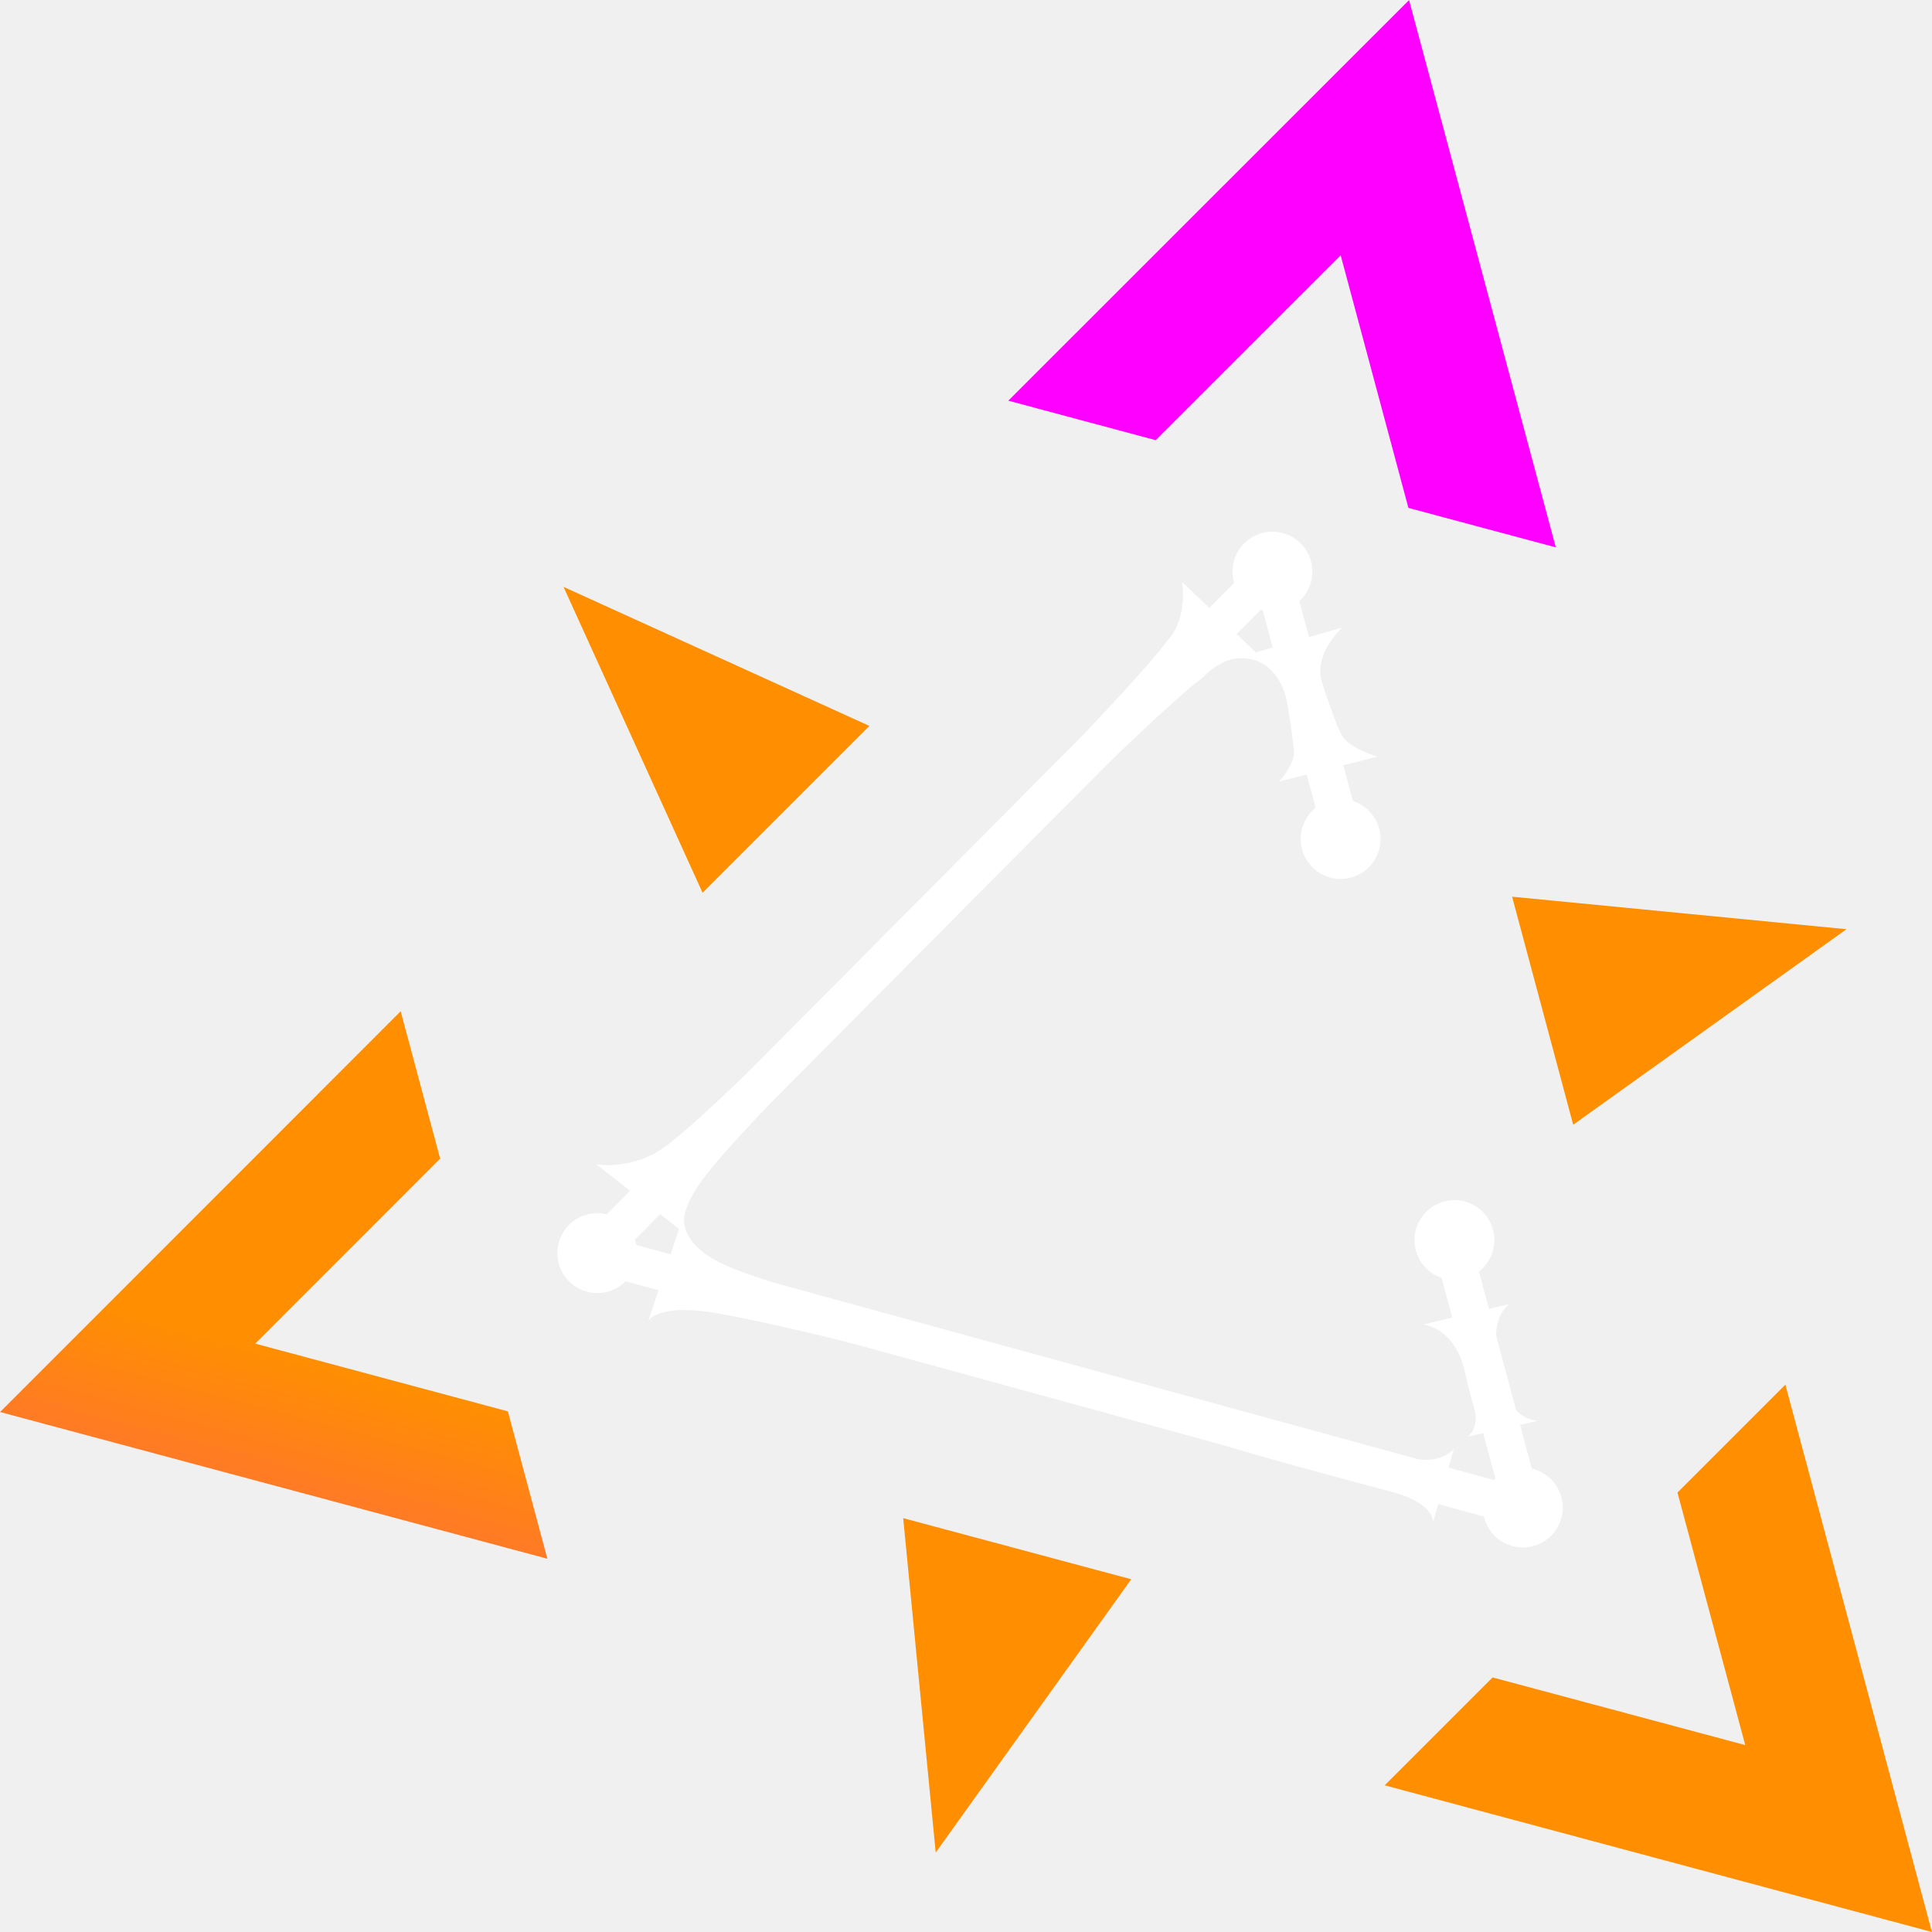
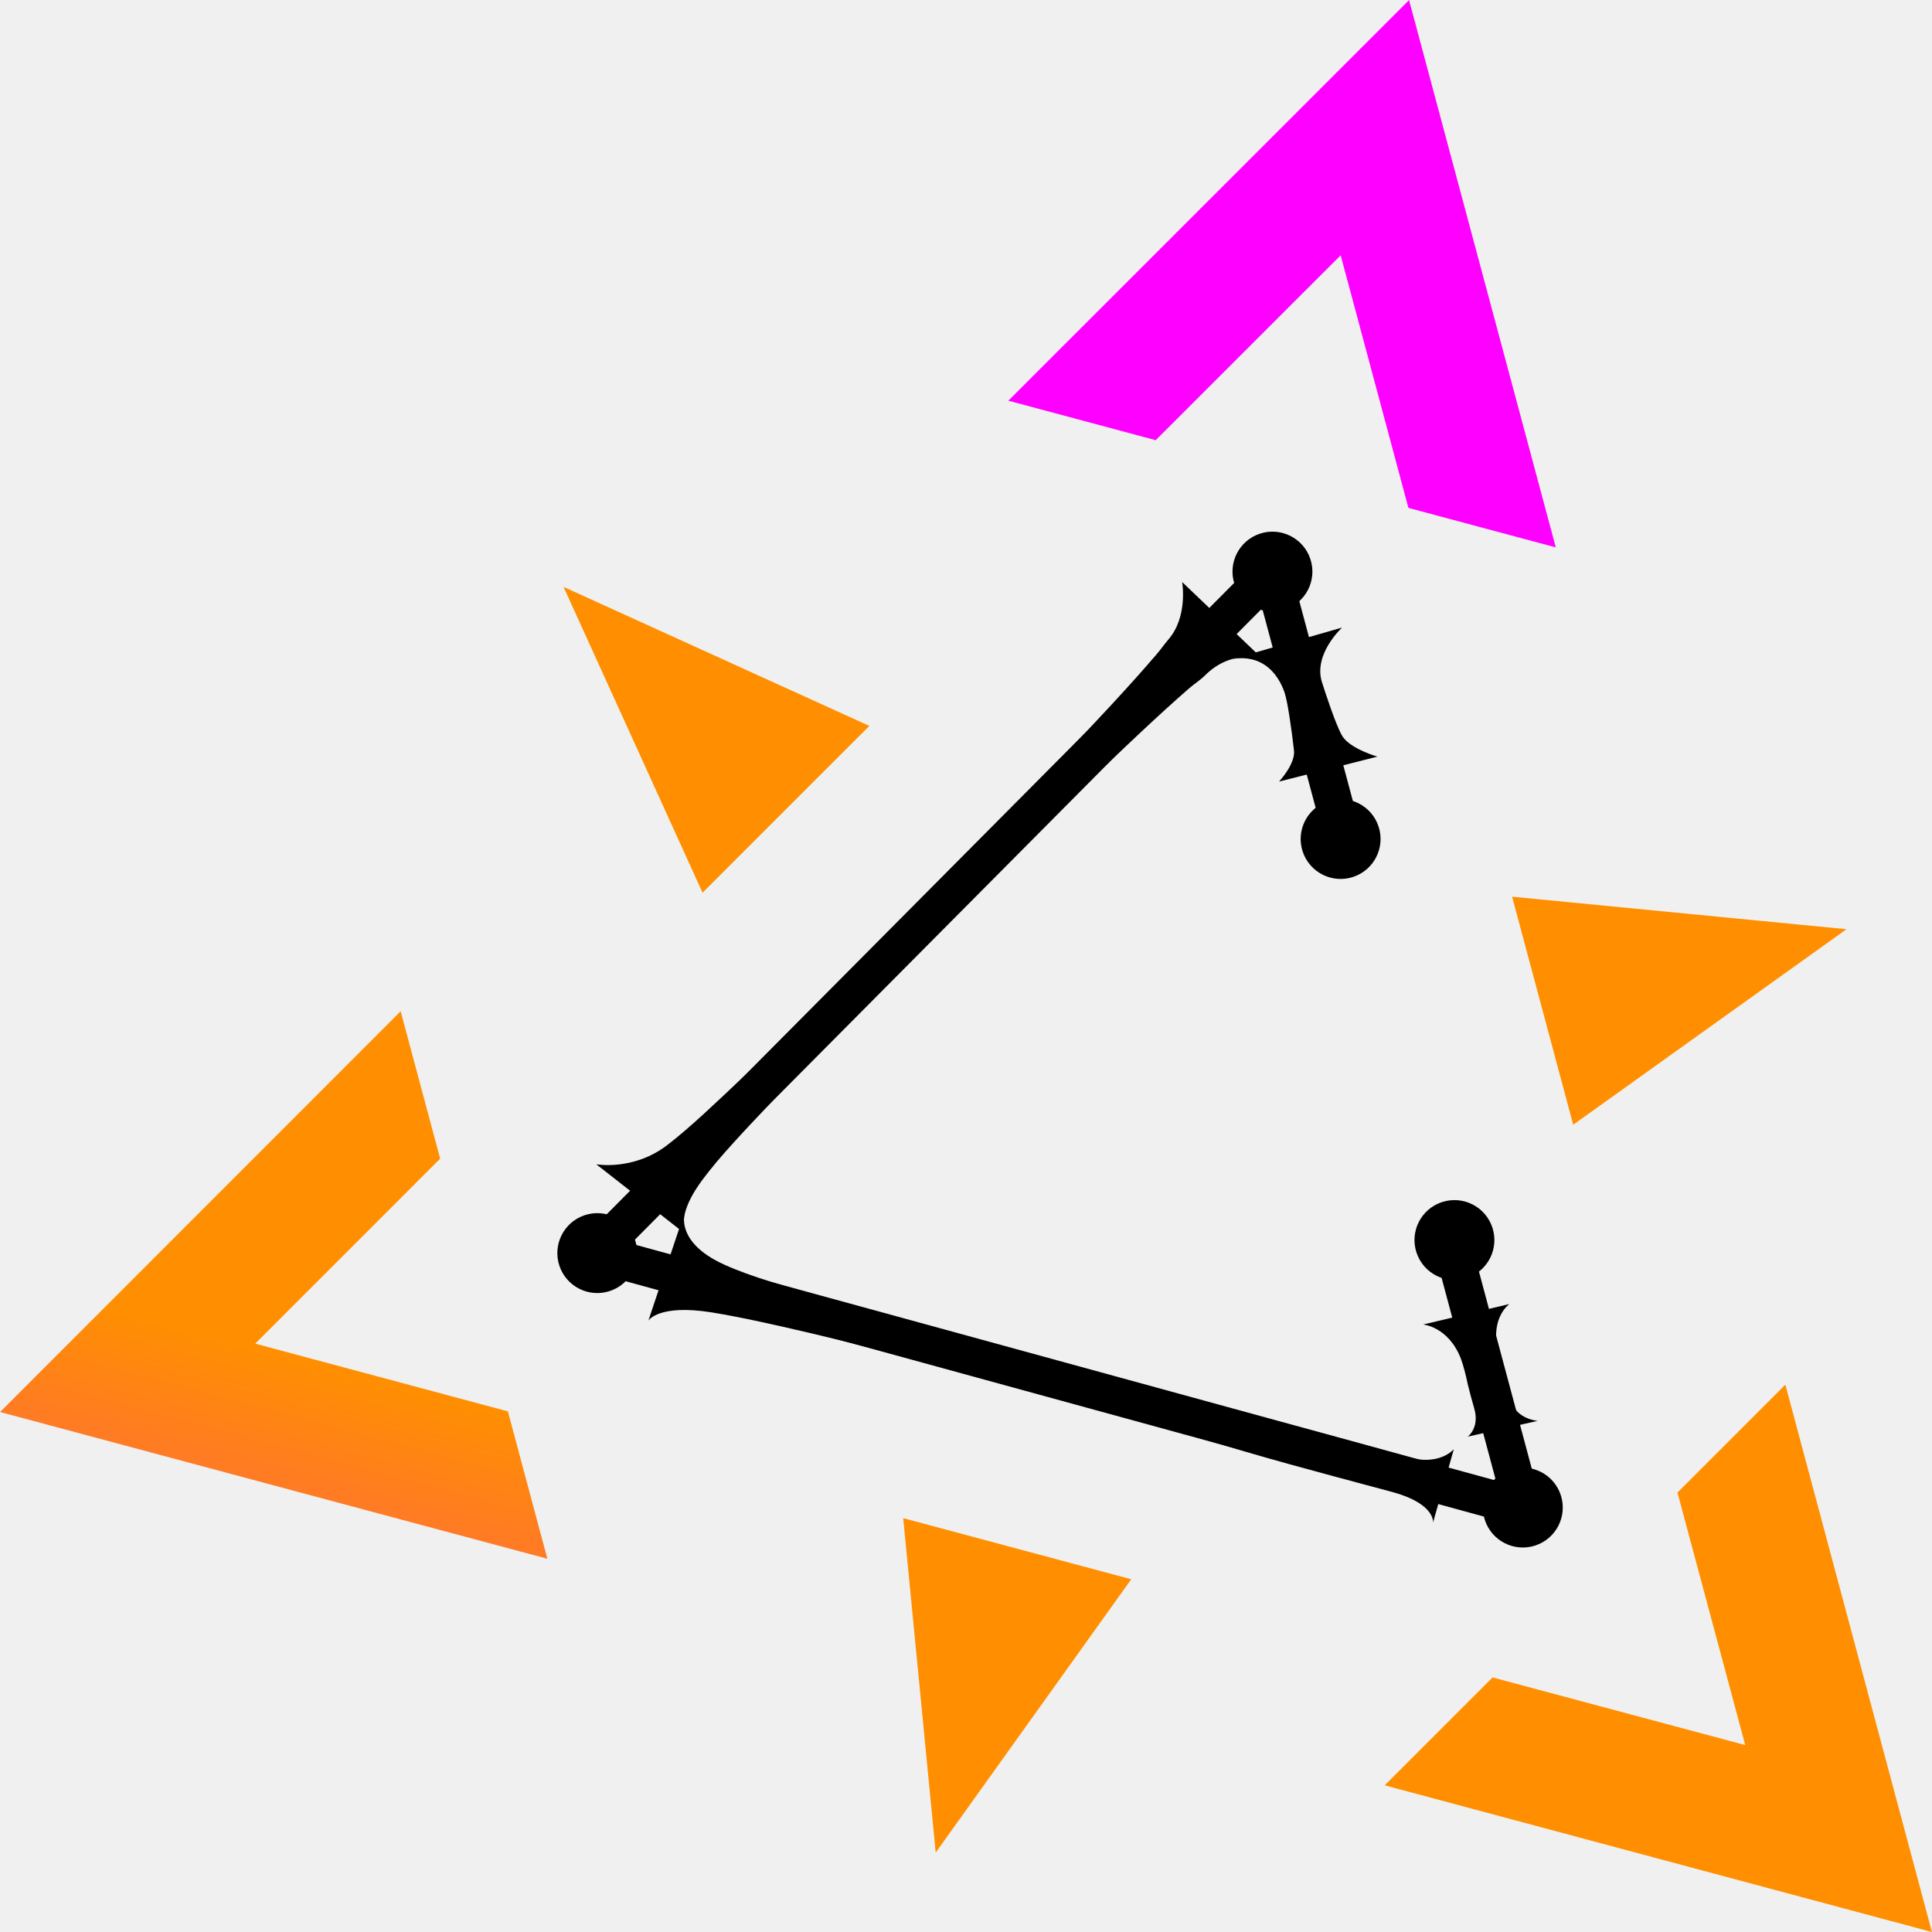
<svg xmlns="http://www.w3.org/2000/svg" xml:space="preserve" id="Layer_1" x="0" y="0" version="1.1" viewBox="0 0 512 512">
-   <style>.st0{fill-rule:evenodd;clip-rule:evenodd;fill:#fff}.st7{fill:none}</style>
-   <path fill="#f7f7f7" d="m396.433 392.365-16.722-62.407 9.655-2.587 21.25 79.304-262.621-72.014 191.653-192.843 21.237 79.26-9.655 2.587-16.734-62.451-167.267 168.34z" class="st0" />
+   <style>.st0{fill-rule:evenodd;clip-rule:evenodd;fill:currentColor}.st7{fill:none}</style>
+   <path fill="currentColor" d="m396.433 392.365-16.722-62.407 9.655-2.587 21.25 79.304-262.621-72.014 191.653-192.843 21.237 79.26-9.655 2.587-16.734-62.451-167.267 168.34z" class="st0" />
  <g transform="matrix(-.1176 -.43887 .43887 -.1176 21.407 236.712)">
-     <linearGradient id="SVGID_1_" x1="-841.451" x2="-837.913" y1="-387.618" y2="-387.618" fill="#f7f7f7" gradientTransform="matrix(-131.1984 -75.7481 -75.7477 131.1977 -139971.719 -12969.629)" gradientUnits="userSpaceOnUse">
+     <linearGradient id="SVGID_1_" x1="-841.451" x2="-837.913" y1="-387.618" y2="-387.618" fill="currentColor" gradientTransform="matrix(-131.1984 -75.7481 -75.7477 131.1977 -139971.719 -12969.629)" gradientUnits="userSpaceOnUse">
      <stop offset="0" style="stop-color:#ff8f00" />
      <stop offset="1" style="stop-color:#fe00ff" />
    </linearGradient>
    <path d="M-114.8 162.4h-89l-76.3-132.1-76.3 132.1h-89l165.3-286.2z" style="fill-rule:evenodd;clip-rule:evenodd;fill:url(#SVGID_1_)" />
  </g>
  <g transform="matrix(.43887 .1176 -.1176 .43887 6.068 40.49)">
-     <linearGradient id="SVGID_00000011002782207945317180000006283963174081033372_" x1="230.435" x2="233.973" y1="1334.709" y2="1334.709" fill="#f7f7f7" gradientTransform="matrix(131.1977 -75.7477 -75.7481 -131.1984 70892.688 192633.25)" gradientUnits="userSpaceOnUse">
+     <linearGradient id="SVGID_00000011002782207945317180000006283963174081033372_" x1="230.435" x2="233.973" y1="1334.709" y2="1334.709" fill="currentColor" gradientTransform="matrix(131.1977 -75.7477 -75.7481 -131.1984 70892.688 192633.25)" gradientUnits="userSpaceOnUse">
      <stop offset="0" style="stop-color:#ff8f00" />
      <stop offset="1" style="stop-color:#fe00ff" />
    </linearGradient>
    <path d="M923.2-9.1h-89l-76.3-132.1L681.6-9.1h-89l165.3-286.2z" style="fill-rule:evenodd;clip-rule:evenodd;fill:url(#SVGID_00000011002782207945317180000006283963174081033372_)" />
  </g>
  <g transform="scale(-.45434)rotate(-45 -535.796 350.295)">
-     <linearGradient id="SVGID_00000016790098903637759710000015797680102993170069_" x1="1181.227" x2="1184.765" y1="-454.157" y2="-454.157" fill="#f7f7f7" gradientTransform="matrix(.00006 151.4955 151.4955 .00006 69561.914 -179168.484)" gradientUnits="userSpaceOnUse">
+     <linearGradient id="SVGID_00000016790098903637759710000015797680102993170069_" x1="1181.227" x2="1184.765" y1="-454.157" y2="-454.157" fill="currentColor" gradientTransform="matrix(.00006 151.4955 151.4955 .00006 69561.914 -179168.484)" gradientUnits="userSpaceOnUse">
      <stop offset="0" style="stop-color:#ff8f00" />
      <stop offset="1" style="stop-color:#fe00ff" />
    </linearGradient>
    <path d="M256-826h-89L90.7-958.1 14.5-826h-89l165.3-286.2z" style="fill-rule:evenodd;clip-rule:evenodd;fill:url(#SVGID_00000016790098903637759710000015797680102993170069_)" />
  </g>
  <g transform="matrix(-.43887 -.1176 .1176 -.43887 111.525 228.651)">
-     <linearGradient id="SVGID_00000147192582952929876330000007095644198870153877_" x1="102.344" x2="105.882" y1="-989.506" y2="-989.506" fill="#f7f7f7" gradientTransform="matrix(131.1977 -75.7477 -75.7481 -131.1984 -88288.703 -122590.633)" gradientUnits="userSpaceOnUse">
+     <linearGradient id="SVGID_00000147192582952929876330000007095644198870153877_" x1="102.344" x2="105.882" y1="-989.506" y2="-989.506" fill="currentColor" gradientTransform="matrix(131.1977 -75.7477 -75.7481 -131.1984 -88288.703 -122590.633)" gradientUnits="userSpaceOnUse">
      <stop offset="0" style="stop-color:#ff8f00" />
      <stop offset="1" style="stop-color:#fe00ff" />
    </linearGradient>
    <path d="m-439.5-479.9 68.8 183.5h-137.7z" style="fill-rule:evenodd;clip-rule:evenodd;fill:url(#SVGID_00000147192582952929876330000007095644198870153877_)" />
  </g>
  <g transform="scale(-.45435 .45435)rotate(45 -150.62 -117.638)">
-     <linearGradient id="SVGID_00000089549978495846429710000003092585180124942212_" x1="1132.041" x2="1135.579" y1="797.15" y2="797.15" fill="#f7f7f7" gradientTransform="matrix(.00006 -151.4955 -151.4955 .00006 121094.805 171677.078)" gradientUnits="userSpaceOnUse">
+     <linearGradient id="SVGID_00000089549978495846429710000003092585180124942212_" x1="1132.041" x2="1135.579" y1="797.15" y2="797.15" fill="currentColor" gradientTransform="matrix(.00006 -151.4955 -151.4955 .00006 121094.805 171677.078)" gradientUnits="userSpaceOnUse">
      <stop offset="0" style="stop-color:#ff8f00" />
      <stop offset="1" style="stop-color:#fe00ff" />
    </linearGradient>
    <path d="M48.7 333.5 117.5 517H-20.1z" style="fill-rule:evenodd;clip-rule:evenodd;fill:url(#SVGID_00000089549978495846429710000003092585180124942212_)" />
  </g>
  <g transform="scale(-.45435 .45435)rotate(-74.999 69.865 428.81)">
-     <linearGradient id="SVGID_00000016049997037203010980000012160594364936706228_" x1="-891.923" x2="-888.385" y1="727.567" y2="727.567" fill="#f7f7f7" gradientTransform="matrix(-131.1984 75.7481 75.7477 131.1977 -172238.953 -27509.813)" gradientUnits="userSpaceOnUse">
+     <linearGradient id="SVGID_00000016049997037203010980000012160594364936706228_" x1="-891.923" x2="-888.385" y1="727.567" y2="727.567" fill="currentColor" gradientTransform="matrix(-131.1984 75.7481 75.7477 131.1977 -172238.953 -27509.813)" gradientUnits="userSpaceOnUse">
      <stop offset="0" style="stop-color:#ff8f00" />
      <stop offset="1" style="stop-color:#fe00ff" />
    </linearGradient>
    <path d="m-336.3-649.7 68.8 183.5h-137.7z" style="fill-rule:evenodd;clip-rule:evenodd;fill:url(#SVGID_00000016049997037203010980000012160594364936706228_)" />
  </g>
-   <circle cx="2028.2" cy="1370" r="23.3" fill="#f7f7f7" class="st0" transform="matrix(.43168 -.14178 .14178 .43168 -714.496 -81.5)" />
-   <circle cx="2031.3" cy="1580" r="23.3" fill="#f7f7f7" class="st0" transform="matrix(.43168 -.14178 .14178 .43168 -715.443 -65.43)" />
-   <circle cx="2029.7" cy="1719.1" r="23.3" fill="#f7f7f7" class="st0" transform="matrix(.43168 -.14178 .14178 .43168 -716.352 -54.812)" />
-   <circle cx="1612.5" cy="1474.6" r="23.3" fill="#f7f7f7" class="st0" transform="matrix(.43168 -.14178 .14178 .43168 -746.864 -75.849)" />
-   <circle cx="2029.9" cy="1231" r="23.3" fill="#f7f7f7" class="st0" transform="matrix(.43168 -.14178 .14178 .43168 -713.587 -92.117)" />
-   <path fill="#f7f7f7" d="M365.031 200.51s-7.078-2.013-9.24-5.343c-1.693-2.634-4.83-12.412-5.423-14.27-2.476-7.486 5.31-14.593 5.31-14.593l-29.48 8.475s10.001-3.05 14.252 8.776c.68 1.834 1.878 9.992 2.438 15.069.64 3.615-3.93 8.503-3.93 8.503z" class="st0" />
-   <path fill="#f7f7f7" d="m399.184 387.58-12.08-45.083" class="st7" />
-   <path fill="#f7f7f7" d="M407.515 376.54s-5.467-.388-6.941-5.014c-.865-3.226-1.186-4.251-2.1-7.834-.602-1.897-1.235-3.908-1.563-5.837-1.908-8.873 3.108-12.275 3.108-12.275l-22.865 5.427s6.741.58 10.009 9.09c.67 1.796 1.418 4.764 1.8 6.72.8 3.16.862 3.39 1.74 6.49 1.456 5.083-1.729 7.418-1.729 7.418z" class="st0" />
-   <path fill="#f7f7f7" d="m165.362 324.394 161.416-162.445" class="st7" />
-   <path fill="#f7f7f7" d="M182.404 327.606s-4.46-3.826 3.72-14.908c4.625-6.26 11.148-12.988 18.275-20.62 12.967-13.927 28.926-29.851 44.82-45.84 13.408-13.512 26.815-27.024 38.959-38.756 10.177-9.765 19.332-18.433 26.846-24.974 1.485-1.303 3.063-2.26 4.285-3.494 7.308-7.309 15.406-4.293 15.406-4.293l-21.431-20.475s1.607 9.16-3.638 15.216c-1.147 1.336-2.155 2.84-3.457 4.3-6.482 7.582-15.11 16.809-24.793 27.018-11.672 12.264-25.09 25.737-38.507 39.21-15.905 15.95-31.681 32.032-45.583 45.1-7.59 7.137-14.316 13.631-20.479 18.37-8.972 6.89-18.817 5.082-18.817 5.082z" class="st0" />
-   <path fill="#f7f7f7" d="m168.23 335.515 221.012 59.973" class="st7" />
-   <path fill="#f7f7f7" d="M171.825 349.986s2.619-4.447 16.77-2.189c7.67 1.238 16.779 3.283 26.92 5.67 18.53 4.378 40.276 10.404 62.026 16.265 18.4 4.948 36.413 10.205 52.61 15.002 13.489 4 37.613 10.295 39.297 10.79 11.003 3.143 10.322 7.976 10.322 7.976l5.51-19.462s-3.925 4.838-12.997 1.877c-1.651-.545-25.604-7.256-39.257-10.636-16.416-4.039-34.793-9.075-53.116-14.084-21.77-5.938-43.543-11.71-61.736-17.29-9.944-3.056-19.068-5.51-26.137-8.719-14.226-6.395-10.285-14.86-10.285-14.86z" class="st0" />
+   <circle cx="2028.2" cy="1370" r="23.3" fill="currentColor" class="st0" transform="matrix(.43168 -.14178 .14178 .43168 -714.496 -81.5)" />
+   <circle cx="2031.3" cy="1580" r="23.3" fill="currentColor" class="st0" transform="matrix(.43168 -.14178 .14178 .43168 -715.443 -65.43)" />
+   <circle cx="2029.7" cy="1719.1" r="23.3" fill="currentColor" class="st0" transform="matrix(.43168 -.14178 .14178 .43168 -716.352 -54.812)" />
+   <circle cx="1612.5" cy="1474.6" r="23.3" fill="currentColor" class="st0" transform="matrix(.43168 -.14178 .14178 .43168 -746.864 -75.849)" />
+   <circle cx="2029.9" cy="1231" r="23.3" fill="currentColor" class="st0" transform="matrix(.43168 -.14178 .14178 .43168 -713.587 -92.117)" />
+   <path fill="currentColor" d="M365.031 200.51s-7.078-2.013-9.24-5.343c-1.693-2.634-4.83-12.412-5.423-14.27-2.476-7.486 5.31-14.593 5.31-14.593l-29.48 8.475s10.001-3.05 14.252 8.776c.68 1.834 1.878 9.992 2.438 15.069.64 3.615-3.93 8.503-3.93 8.503z" class="st0" />
+   <path fill="currentColor" d="m399.184 387.58-12.08-45.083" class="st7" />
+   <path fill="currentColor" d="M407.515 376.54s-5.467-.388-6.941-5.014c-.865-3.226-1.186-4.251-2.1-7.834-.602-1.897-1.235-3.908-1.563-5.837-1.908-8.873 3.108-12.275 3.108-12.275l-22.865 5.427s6.741.58 10.009 9.09c.67 1.796 1.418 4.764 1.8 6.72.8 3.16.862 3.39 1.74 6.49 1.456 5.083-1.729 7.418-1.729 7.418z" class="st0" />
+   <path fill="currentColor" d="m165.362 324.394 161.416-162.445" class="st7" />
+   <path fill="currentColor" d="M182.404 327.606s-4.46-3.826 3.72-14.908c4.625-6.26 11.148-12.988 18.275-20.62 12.967-13.927 28.926-29.851 44.82-45.84 13.408-13.512 26.815-27.024 38.959-38.756 10.177-9.765 19.332-18.433 26.846-24.974 1.485-1.303 3.063-2.26 4.285-3.494 7.308-7.309 15.406-4.293 15.406-4.293l-21.431-20.475s1.607 9.16-3.638 15.216c-1.147 1.336-2.155 2.84-3.457 4.3-6.482 7.582-15.11 16.809-24.793 27.018-11.672 12.264-25.09 25.737-38.507 39.21-15.905 15.95-31.681 32.032-45.583 45.1-7.59 7.137-14.316 13.631-20.479 18.37-8.972 6.89-18.817 5.082-18.817 5.082z" class="st0" />
+   <path fill="currentColor" d="m168.23 335.515 221.012 59.973" class="st7" />
+   <path fill="currentColor" d="M171.825 349.986s2.619-4.447 16.77-2.189c7.67 1.238 16.779 3.283 26.92 5.67 18.53 4.378 40.276 10.404 62.026 16.265 18.4 4.948 36.413 10.205 52.61 15.002 13.489 4 37.613 10.295 39.297 10.79 11.003 3.143 10.322 7.976 10.322 7.976l5.51-19.462s-3.925 4.838-12.997 1.877c-1.651-.545-25.604-7.256-39.257-10.636-16.416-4.039-34.793-9.075-53.116-14.084-21.77-5.938-43.543-11.71-61.736-17.29-9.944-3.056-19.068-5.51-26.137-8.719-14.226-6.395-10.285-14.86-10.285-14.86z" class="st0" />
</svg>
